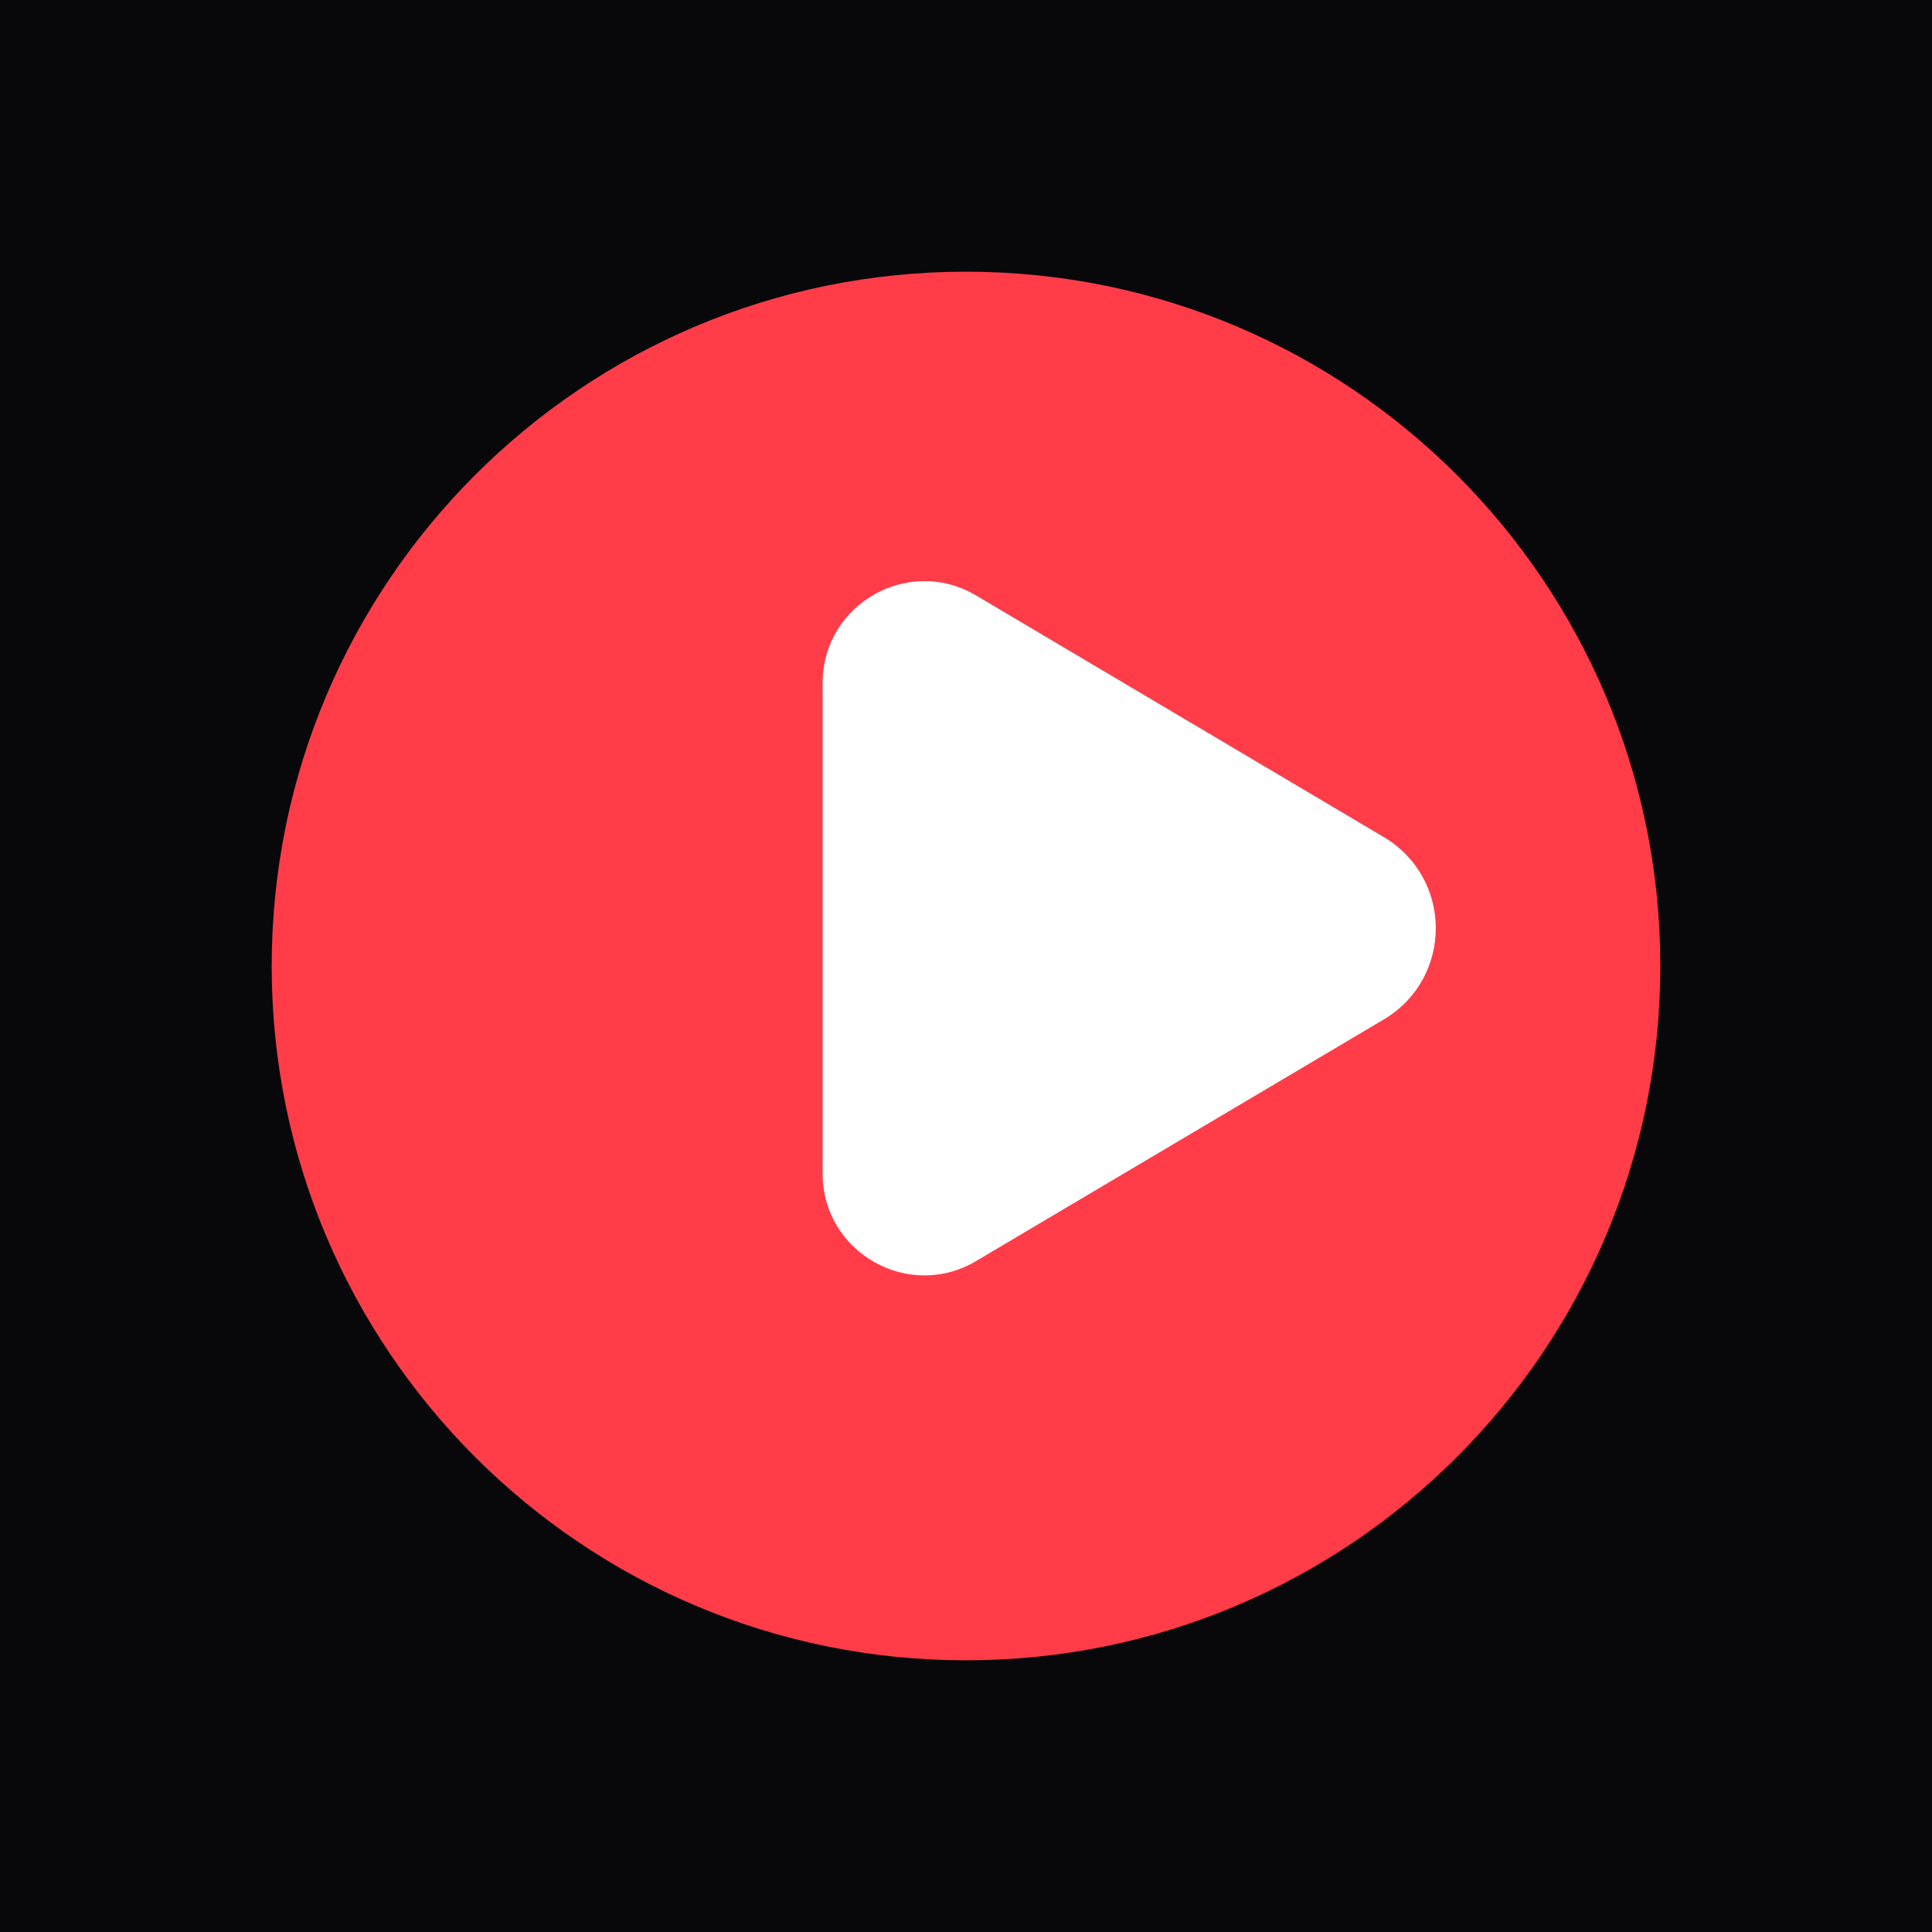
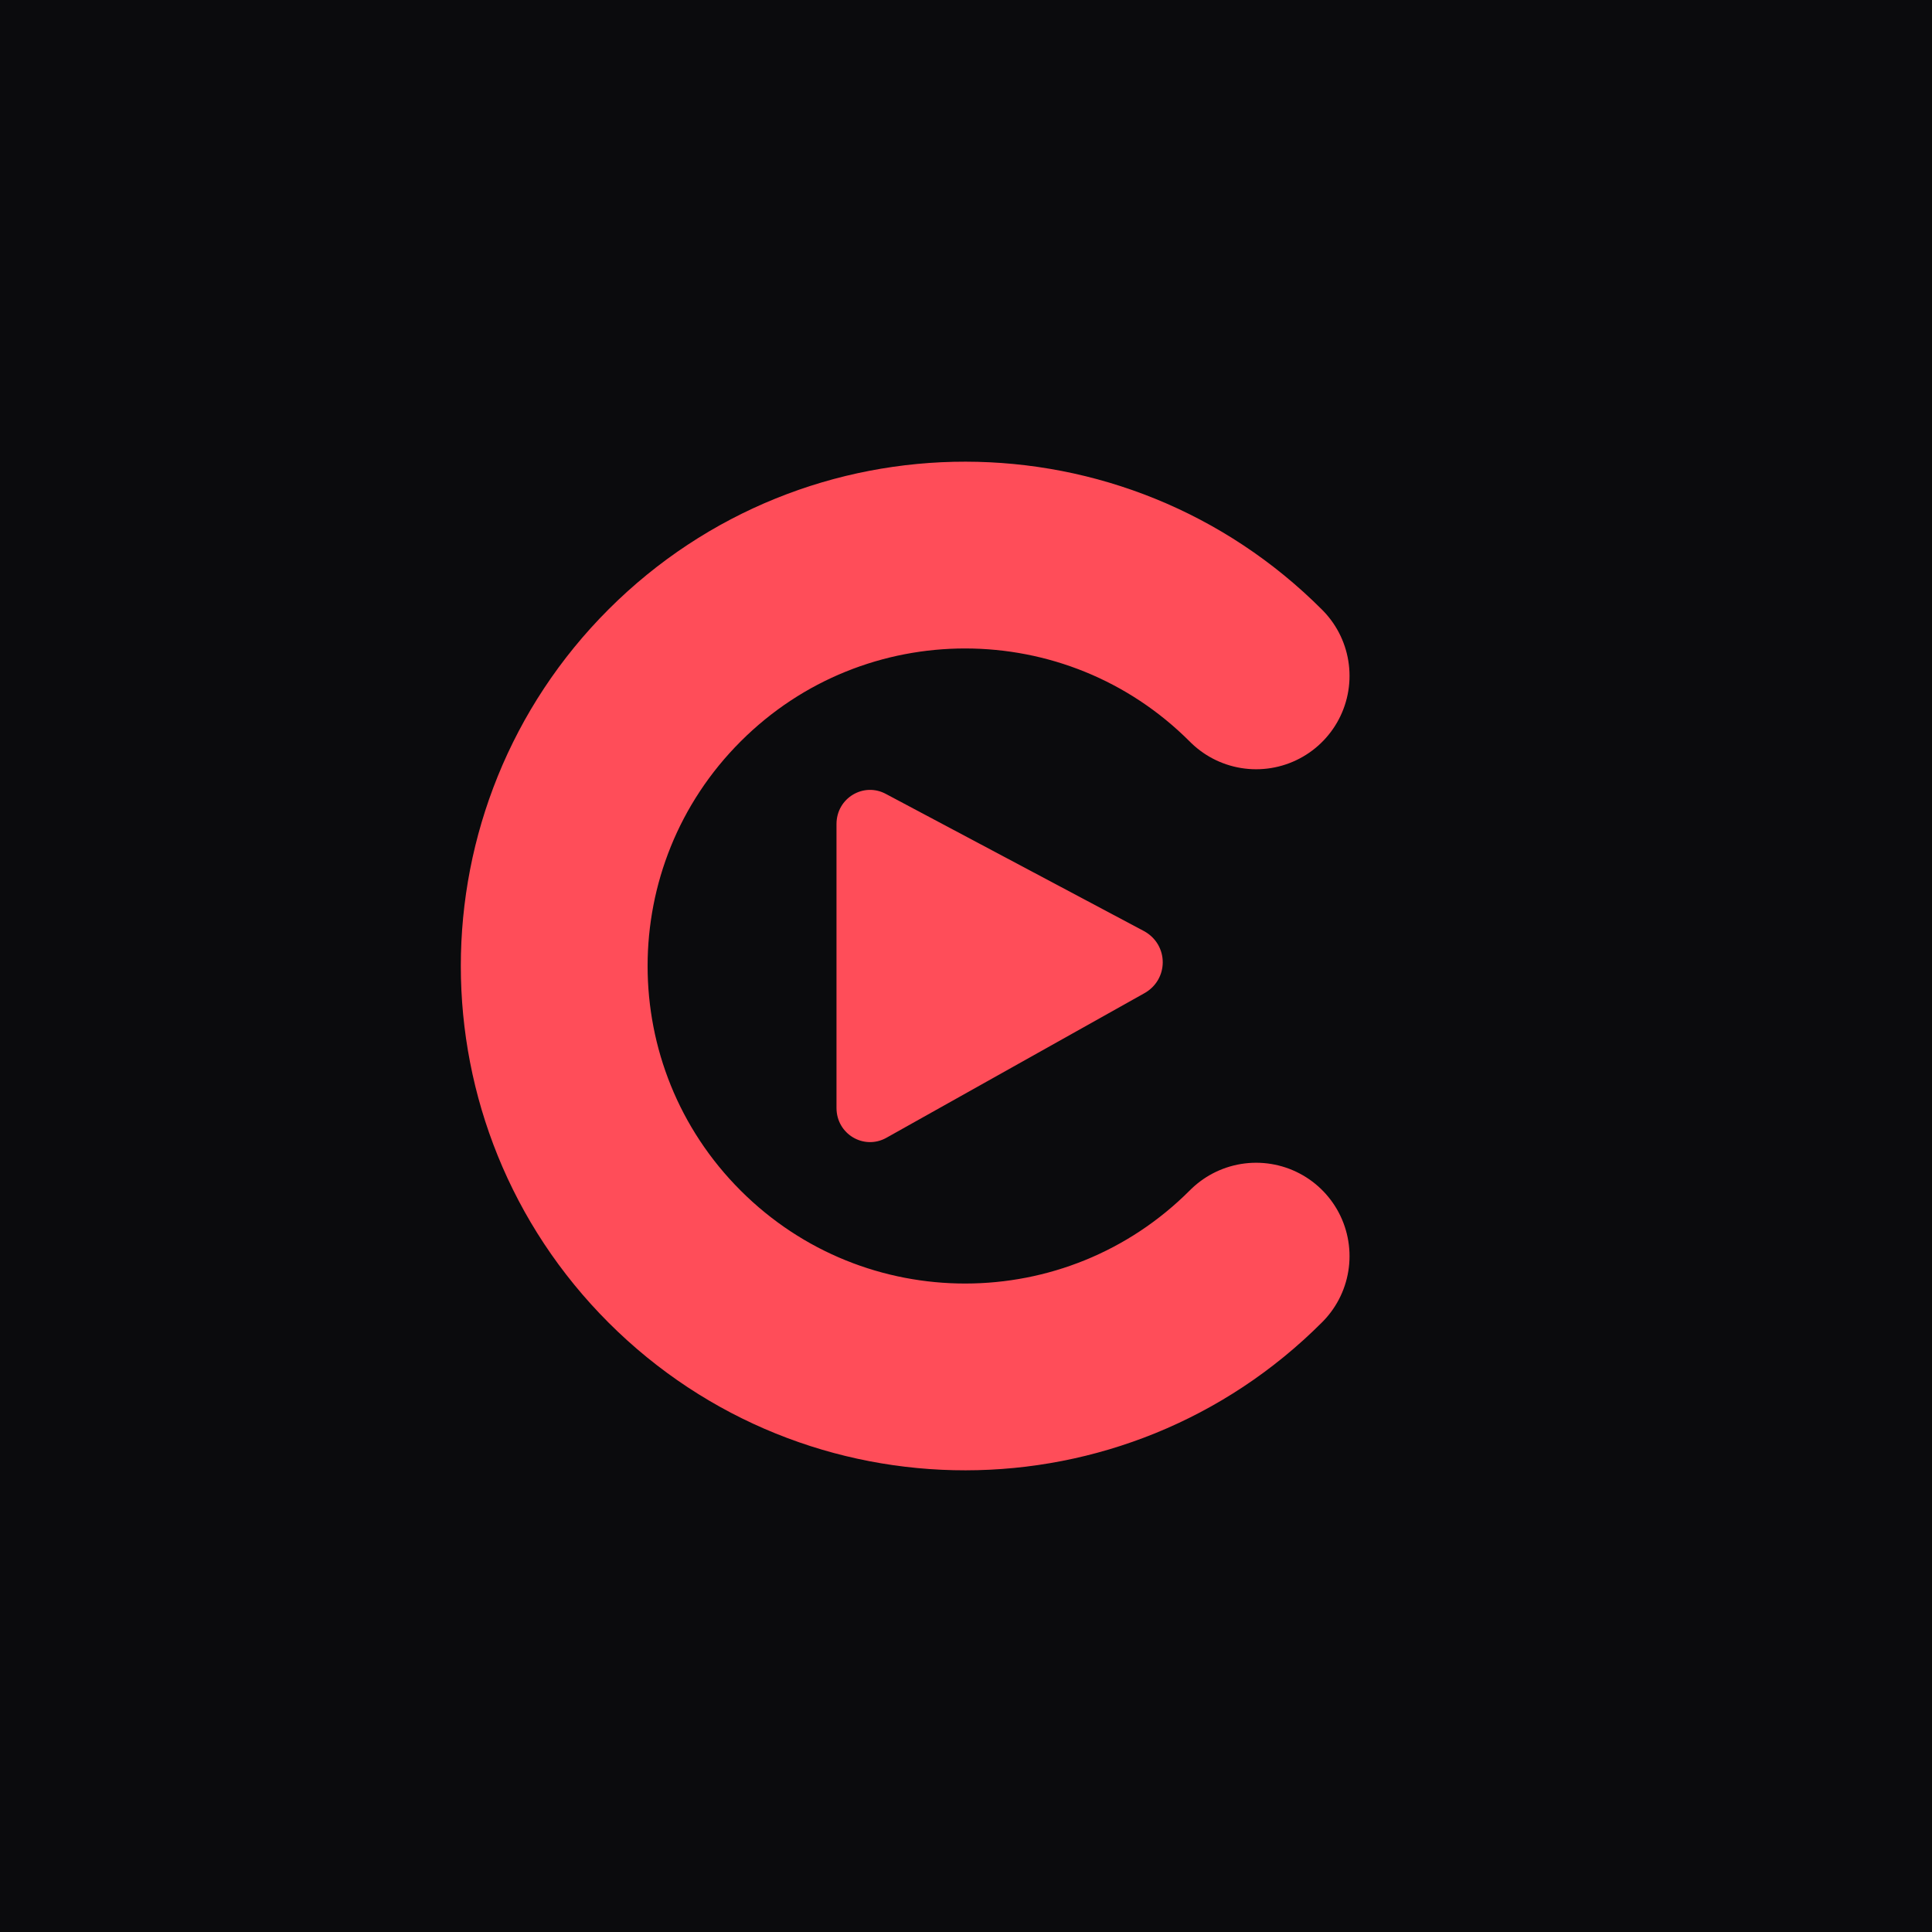
- <svg xmlns="http://www.w3.org/2000/svg" width="512" height="512" viewBox="0 0 512 512">
-   <rect width="512" height="512" fill="#08080b" />
-   <circle cx="256" cy="256" r="184" fill="#ff3c48" />
-   <path d="M218 181c0-21 23-34 41-23l108 64c18 11 18 37 0 48l-108 64c-18 11-41-2-41-23V181Z" fill="#fff" />
+ <svg xmlns="http://www.w3.org/2000/svg" viewBox="0 0 512 512" width="100%" height="100%" role="img" aria-label="CineGiro" focusable="false">
+   <rect width="512" height="512" fill="#0B0B0D" />
+   <g transform="translate(97.6 97.6) scale(3.3)">
+     <path d="M71.3 24.7A33 33 0 1 0 71.3 71.3" fill="none" stroke="#FF4D59" stroke-width="15" stroke-linecap="round" />
+     <path d="M39.1 34.2c-1.8-1-4 .3-4 2.4v22.8c0 2.1 2.2 3.4 4 2.4l20.7-11.6c2-1.1 2-3.9 0-5z" fill="#FF4D59" transform="translate(2.5)" />
+   </g>
</svg>
